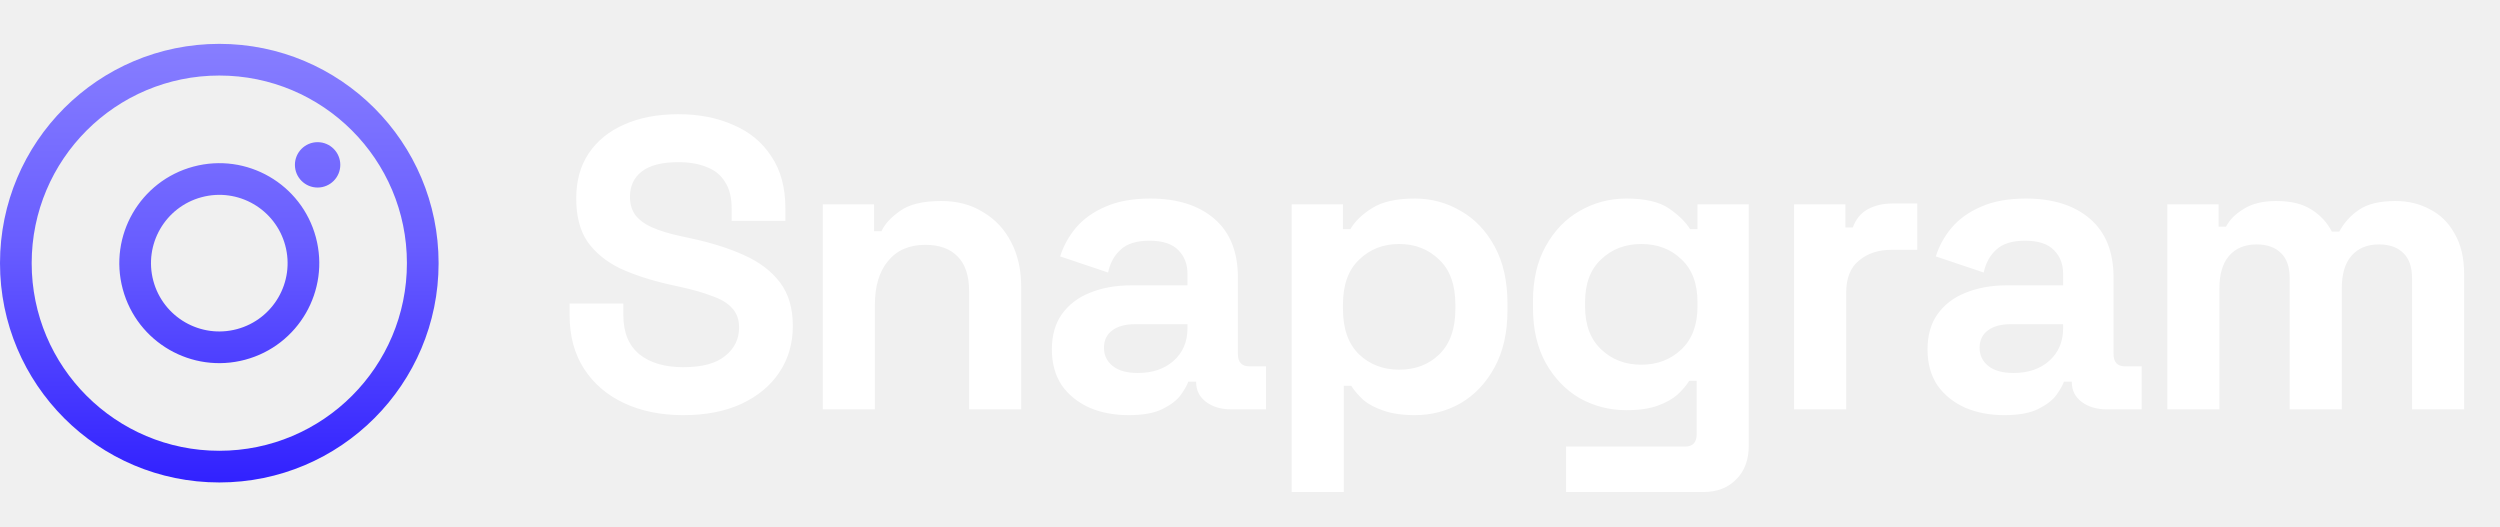
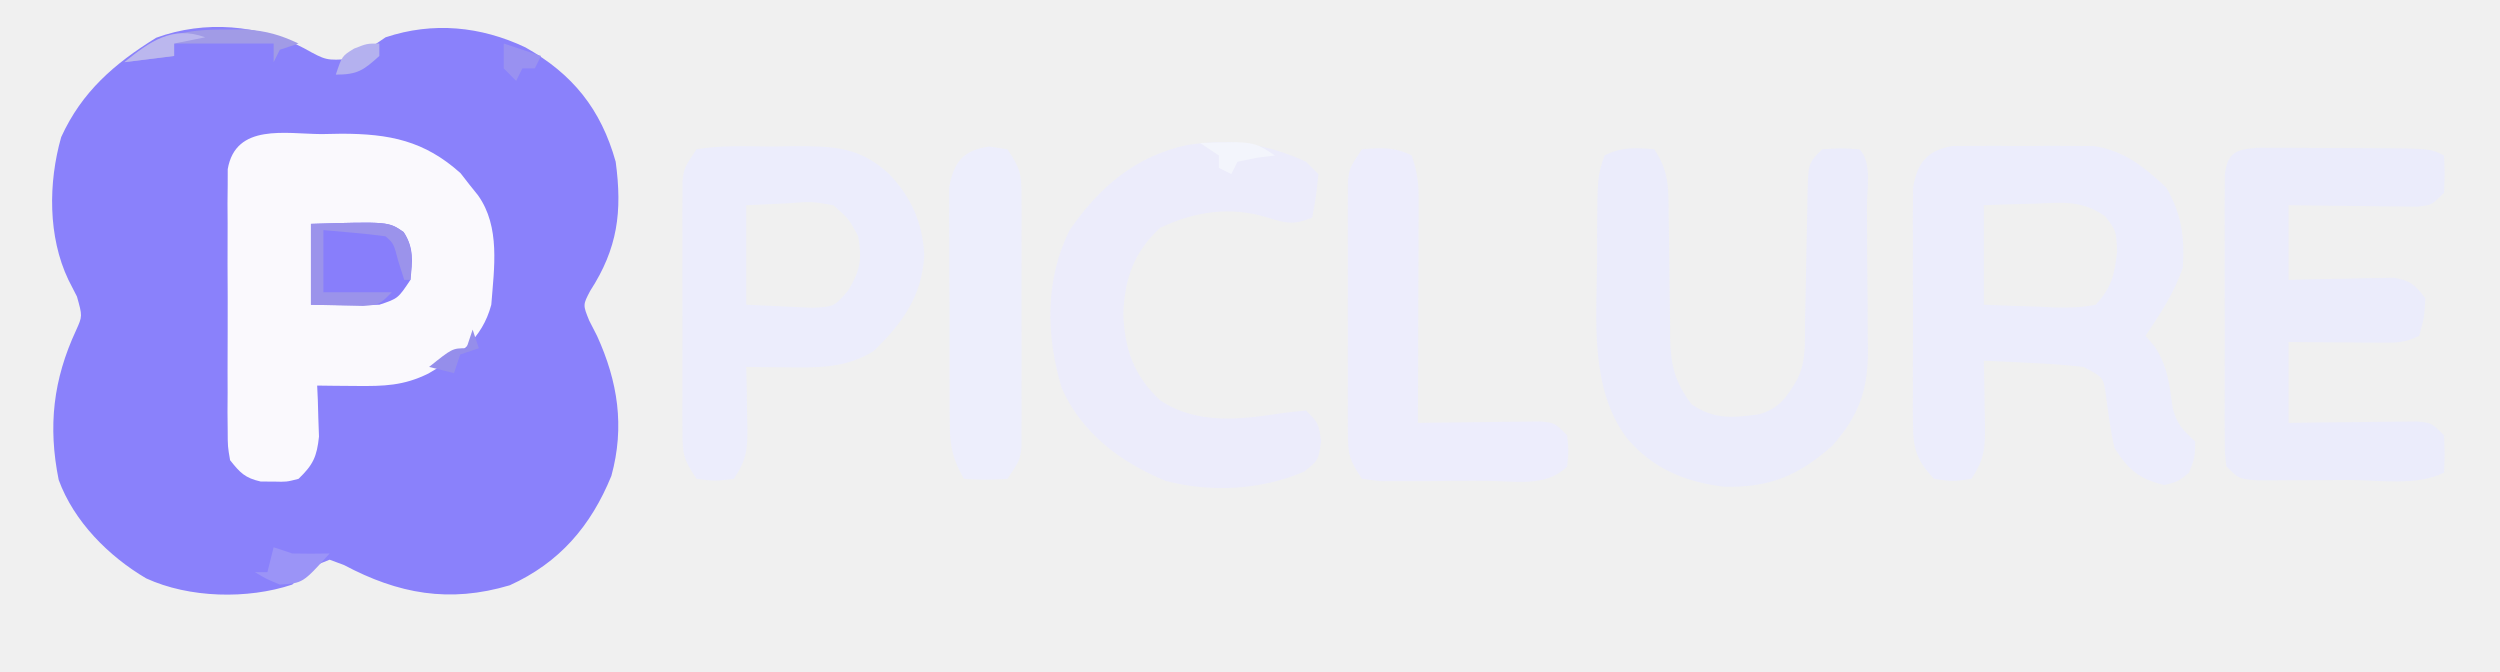
- <svg xmlns="http://www.w3.org/2000/svg" width="171" height="36" viewBox="0 0 171 36" fill="none">
-   <path fill-rule="evenodd" clip-rule="evenodd" d="M27.833 18C27.833 25.088 22.088 30.833 15 30.833C7.912 30.833 2.167 25.088 2.167 18C2.167 10.912 7.912 5.167 15 5.167C22.088 5.167 27.833 10.912 27.833 18ZM30 18C30 26.284 23.284 33 15 33C6.716 33 0 26.284 0 18C0 9.716 6.716 3 15 3C23.284 3 30 9.716 30 18ZM23.276 11.276C23.276 12.133 22.581 12.828 21.724 12.828C20.867 12.828 20.172 12.133 20.172 11.276C20.172 10.419 20.867 9.724 21.724 9.724C22.581 9.724 23.276 10.419 23.276 11.276ZM10.488 19.209C11.156 21.701 13.717 23.18 16.209 22.512C18.701 21.844 20.18 19.283 19.512 16.791C18.844 14.299 16.283 12.82 13.791 13.488C11.299 14.156 9.82 16.717 10.488 19.209ZM8.395 19.77C9.372 23.418 13.122 25.582 16.77 24.605C20.417 23.627 22.582 19.878 21.605 16.23C20.627 12.582 16.878 10.418 13.23 11.395C9.582 12.373 7.418 16.122 8.395 19.77Z" fill="url(#paint0_linear_120_1360)" />
-   <path d="M46.737 28.396C45.21 28.396 43.862 28.122 42.694 27.576C41.525 27.029 40.611 26.247 39.951 25.229C39.291 24.211 38.961 22.986 38.961 21.553V20.762H42.637V21.553C42.637 22.741 43.005 23.636 43.74 24.239C44.475 24.824 45.474 25.116 46.737 25.116C48.019 25.116 48.971 24.861 49.593 24.352C50.234 23.844 50.554 23.193 50.554 22.402C50.554 21.855 50.394 21.412 50.073 21.073C49.772 20.733 49.319 20.46 48.716 20.253C48.132 20.026 47.416 19.819 46.567 19.631L45.917 19.489C44.56 19.188 43.391 18.811 42.411 18.358C41.45 17.887 40.705 17.274 40.177 16.52C39.668 15.766 39.414 14.786 39.414 13.58C39.414 12.373 39.697 11.346 40.262 10.498C40.846 9.631 41.657 8.971 42.694 8.519C43.749 8.047 44.984 7.812 46.398 7.812C47.811 7.812 49.065 8.057 50.158 8.547C51.27 9.018 52.137 9.734 52.76 10.696C53.4 11.638 53.721 12.826 53.721 14.258V15.107H50.045V14.258C50.045 13.504 49.894 12.901 49.593 12.449C49.31 11.978 48.895 11.638 48.349 11.431C47.802 11.205 47.152 11.092 46.398 11.092C45.267 11.092 44.428 11.308 43.881 11.742C43.353 12.157 43.09 12.732 43.09 13.467C43.09 13.957 43.212 14.371 43.457 14.711C43.721 15.05 44.107 15.333 44.616 15.559C45.125 15.785 45.776 15.983 46.567 16.153L47.218 16.294C48.631 16.596 49.857 16.982 50.893 17.453C51.949 17.925 52.769 18.547 53.353 19.32C53.938 20.093 54.23 21.082 54.23 22.288C54.23 23.495 53.919 24.56 53.297 25.483C52.694 26.388 51.826 27.105 50.695 27.632C49.583 28.141 48.264 28.396 46.737 28.396ZM56.278 28V13.976H59.784V15.813H60.293C60.519 15.323 60.944 14.862 61.566 14.428C62.188 13.976 63.13 13.749 64.393 13.749C65.486 13.749 66.438 14.004 67.249 14.513C68.078 15.003 68.719 15.691 69.171 16.577C69.624 17.444 69.85 18.462 69.85 19.631V28H66.287V19.913C66.287 18.858 66.024 18.066 65.496 17.538C64.987 17.011 64.252 16.747 63.29 16.747C62.197 16.747 61.349 17.114 60.746 17.849C60.142 18.566 59.841 19.574 59.841 20.875V28H56.278ZM77.208 28.396C76.209 28.396 75.313 28.226 74.521 27.887C73.73 27.529 73.098 27.02 72.627 26.36C72.175 25.681 71.948 24.861 71.948 23.9C71.948 22.939 72.175 22.138 72.627 21.497C73.098 20.837 73.739 20.347 74.55 20.026C75.379 19.687 76.322 19.517 77.377 19.517H81.223V18.726C81.223 18.066 81.015 17.529 80.601 17.114C80.186 16.681 79.526 16.464 78.621 16.464C77.735 16.464 77.076 16.671 76.642 17.086C76.209 17.482 75.926 18 75.794 18.641L72.514 17.538C72.74 16.822 73.098 16.172 73.588 15.587C74.097 14.984 74.766 14.503 75.596 14.145C76.444 13.768 77.472 13.58 78.678 13.58C80.525 13.58 81.986 14.042 83.061 14.965C84.135 15.889 84.672 17.227 84.672 18.98V24.211C84.672 24.777 84.936 25.059 85.464 25.059H86.595V28H84.22C83.522 28 82.947 27.83 82.495 27.491C82.043 27.152 81.816 26.699 81.816 26.134V26.106H81.279C81.204 26.332 81.034 26.633 80.77 27.01C80.506 27.369 80.092 27.689 79.526 27.972C78.961 28.255 78.188 28.396 77.208 28.396ZM77.83 25.512C78.829 25.512 79.639 25.238 80.261 24.692C80.902 24.126 81.223 23.382 81.223 22.458V22.175H77.632C76.972 22.175 76.454 22.317 76.077 22.599C75.7 22.882 75.511 23.278 75.511 23.787C75.511 24.296 75.709 24.711 76.105 25.031C76.501 25.352 77.076 25.512 77.83 25.512ZM88.351 33.655V13.976H91.858V15.672H92.366C92.687 15.126 93.186 14.645 93.865 14.23C94.544 13.797 95.514 13.58 96.777 13.58C97.908 13.58 98.954 13.863 99.916 14.428C100.877 14.975 101.65 15.785 102.234 16.86C102.819 17.934 103.111 19.235 103.111 20.762V21.214C103.111 22.741 102.819 24.041 102.234 25.116C101.65 26.19 100.877 27.01 99.916 27.576C98.954 28.122 97.908 28.396 96.777 28.396C95.929 28.396 95.213 28.292 94.628 28.085C94.063 27.896 93.601 27.651 93.243 27.35C92.904 27.029 92.63 26.709 92.423 26.388H91.914V33.655H88.351ZM95.703 25.286C96.815 25.286 97.729 24.937 98.445 24.239C99.181 23.523 99.548 22.486 99.548 21.129V20.846C99.548 19.489 99.181 18.462 98.445 17.765C97.71 17.048 96.796 16.69 95.703 16.69C94.61 16.69 93.695 17.048 92.96 17.765C92.225 18.462 91.858 19.489 91.858 20.846V21.129C91.858 22.486 92.225 23.523 92.96 24.239C93.695 24.937 94.61 25.286 95.703 25.286ZM104.855 21.044V20.592C104.855 19.122 105.148 17.868 105.732 16.831C106.316 15.776 107.089 14.975 108.05 14.428C109.031 13.863 110.096 13.58 111.245 13.58C112.527 13.58 113.498 13.806 114.158 14.258C114.818 14.711 115.298 15.182 115.6 15.672H116.109V13.976H119.615V30.488C119.615 31.45 119.332 32.213 118.767 32.779C118.201 33.363 117.447 33.655 116.505 33.655H107.117V30.545H115.26C115.788 30.545 116.052 30.262 116.052 29.697V26.049H115.543C115.355 26.351 115.091 26.662 114.752 26.982C114.412 27.284 113.96 27.538 113.394 27.745C112.829 27.953 112.113 28.056 111.245 28.056C110.096 28.056 109.031 27.783 108.05 27.237C107.089 26.671 106.316 25.87 105.732 24.833C105.148 23.778 104.855 22.515 104.855 21.044ZM112.263 24.946C113.357 24.946 114.271 24.598 115.006 23.9C115.741 23.203 116.109 22.223 116.109 20.96V20.677C116.109 19.395 115.741 18.415 115.006 17.736C114.29 17.039 113.376 16.69 112.263 16.69C111.17 16.69 110.256 17.039 109.521 17.736C108.786 18.415 108.418 19.395 108.418 20.677V20.96C108.418 22.223 108.786 23.203 109.521 23.9C110.256 24.598 111.17 24.946 112.263 24.946ZM122.716 28V13.976H126.223V15.559H126.731C126.939 14.993 127.278 14.579 127.749 14.315C128.239 14.051 128.805 13.919 129.446 13.919H131.142V17.086H129.389C128.485 17.086 127.74 17.331 127.156 17.821C126.571 18.292 126.279 19.027 126.279 20.026V28H122.716ZM137.102 28.396C136.103 28.396 135.207 28.226 134.416 27.887C133.624 27.529 132.992 27.02 132.521 26.36C132.069 25.681 131.843 24.861 131.843 23.9C131.843 22.939 132.069 22.138 132.521 21.497C132.992 20.837 133.633 20.347 134.444 20.026C135.273 19.687 136.216 19.517 137.271 19.517H141.117V18.726C141.117 18.066 140.909 17.529 140.495 17.114C140.08 16.681 139.42 16.464 138.515 16.464C137.63 16.464 136.97 16.671 136.536 17.086C136.103 17.482 135.82 18 135.688 18.641L132.408 17.538C132.634 16.822 132.992 16.172 133.483 15.587C133.992 14.984 134.661 14.503 135.49 14.145C136.338 13.768 137.366 13.58 138.572 13.58C140.419 13.58 141.88 14.042 142.955 14.965C144.029 15.889 144.566 17.227 144.566 18.98V24.211C144.566 24.777 144.83 25.059 145.358 25.059H146.489V28H144.114C143.416 28 142.842 27.83 142.389 27.491C141.937 27.152 141.711 26.699 141.711 26.134V26.106H141.173C141.098 26.332 140.928 26.633 140.664 27.01C140.4 27.369 139.986 27.689 139.42 27.972C138.855 28.255 138.082 28.396 137.102 28.396ZM137.724 25.512C138.723 25.512 139.533 25.238 140.155 24.692C140.796 24.126 141.117 23.382 141.117 22.458V22.175H137.526C136.866 22.175 136.348 22.317 135.971 22.599C135.594 22.882 135.405 23.278 135.405 23.787C135.405 24.296 135.603 24.711 135.999 25.031C136.395 25.352 136.97 25.512 137.724 25.512ZM148.246 28V13.976H151.752V15.502H152.261C152.506 15.031 152.911 14.626 153.476 14.287C154.042 13.928 154.787 13.749 155.71 13.749C156.709 13.749 157.51 13.947 158.114 14.343C158.717 14.72 159.179 15.22 159.499 15.842H160.008C160.328 15.239 160.781 14.739 161.365 14.343C161.949 13.947 162.779 13.749 163.853 13.749C164.72 13.749 165.503 13.938 166.2 14.315C166.916 14.673 167.482 15.229 167.897 15.983C168.33 16.718 168.547 17.651 168.547 18.782V28H164.984V19.037C164.984 18.264 164.786 17.689 164.391 17.312C163.995 16.916 163.439 16.718 162.722 16.718C161.912 16.718 161.28 16.982 160.828 17.51C160.394 18.019 160.178 18.754 160.178 19.715V28H156.615V19.037C156.615 18.264 156.417 17.689 156.021 17.312C155.625 16.916 155.069 16.718 154.353 16.718C153.542 16.718 152.911 16.982 152.459 17.51C152.025 18.019 151.808 18.754 151.808 19.715V28H148.246Z" fill="white" />
-   <defs>
-     <linearGradient id="paint0_linear_120_1360" x1="15" y1="3" x2="15" y2="33" gradientUnits="userSpaceOnUse">
-       <stop stop-color="#877EFF" />
-       <stop offset="0.461" stop-color="#685DFF" />
-       <stop offset="1" stop-color="#3121FF" />
-     </linearGradient>
-   </defs>
+ <svg xmlns="http://www.w3.org/2000/svg" width="402" height="108">
+   <path d="M48.875 7.75c3.572 1.984 3.572 1.984 7.477 1.727C58.363 8.445 60.145 7.287 62 6c7.609-2.536 15.32-1.783 22.5 1.625C92.085 11.906 96.624 17.533 99 26c1.087 8.034.325 13.942-4.102 20.781-1.177 2.248-1.177 2.248-.148 4.778L96 54c3.349 7.341 4.482 14.593 2.309 22.523-3.289 8.063-8.352 13.969-16.34 17.59-9.722 2.904-17.923 1.386-26.66-3.261L53 90c-3.555 1.424-3.555 1.424-6 4-7.21 2.403-16.577 2.179-23.5-1-6.037-3.556-11.611-9.138-14.062-15.832-1.745-8.643-.88-16.146 2.796-24.055 1.027-2.273 1.027-2.273.141-5.425L11 45c-3.306-6.929-3.241-15.63-1.16-22.957 3.338-7.317 8.558-11.81 15.285-15.98 7.799-2.832 16.53-2.134 23.75 1.687" fill="#8A81FB" />
+   <path d="m51.688 21.563 3.224-.061c7.713.005 13.33 1.117 19.147 6.35l1.379 1.773c.473.59.946 1.18 1.433 1.79C80.473 36.473 79.46 43.058 79 49c-1.474 5.54-5.339 8.296-10.098 11.055-3.988 1.982-7.191 2.051-11.59 2.008l-3.574-.028L51 62l.105 2.266.083 2.984.105 2.953c-.34 3.238-.954 4.553-3.293 6.797-1.937.496-1.937.496-4 .438l-2.062-.004C39.405 76.867 38.604 76.026 37 74c-.381-2.2-.381-2.2-.388-4.791l-.029-2.943.019-3.172-.01-3.262q-.002-3.414.017-6.829c.016-3.49 0-6.978-.02-10.468q.004-3.315.013-6.629l-.019-3.172.029-2.943.007-2.59c1.282-7.405 9.288-5.676 15.069-5.639" fill="#FAF9FD" />
+   <path d="m313.907 23.482 3.519-.013 3.853-.016 2.008.026c2.008.02 4.016-.002 6.024-.026l3.865.016 3.528.013c4.945.777 7.992 3.32 11.609 6.643C350.77 34.313 351.33 38.171 351 43c-1.361 4.105-3.615 7.422-6 11l1.438 1.684c2.163 3.207 2.393 6.206 2.937 9.976.708 2.652 1.671 3.498 3.625 5.34-.062 2.563-.062 2.563-1 5-1.75 1.437-1.75 1.437-4 2-4.05-.988-5.83-2.512-8-6-.651-2.84-1.003-5.65-1.375-8.54-.42-2.808-.42-2.808-3.625-4.46-2.754-.3-5.426-.51-8.187-.625l-2.272-.117A769 769 0 0 0 319 58l.07 3.395q.029 2.209.055 4.417c.017.738.034 1.476.05 2.237.036 3.863.019 5.66-2.175 8.951-2.937.437-2.937.437-6 0-2.652-2.776-3.377-4.723-3.388-8.521l-.029-2.69.019-2.883-.01-2.98a889 889 0 0 1 .017-6.234c.016-3.18 0-6.36-.02-9.54q.004-3.03.013-6.058l-.019-2.882.029-2.69.007-2.36c.71-4.027 2.278-5.966 6.288-6.68M319 33v16c2.939.135 5.872.234 8.813.312l2.525.127c2.318.047 4.39.03 6.662-.439 2.623-2.943 2.956-4.643 3.438-8.563-.171-3.396-.171-3.396-1.918-5.636-3.689-2.637-6.858-2.241-11.27-2.051l-2.402.055c-1.95.047-3.9.118-5.848.195" fill="#ECEDFC" />
+   <path d="m363.041 23.757 3.865.013h2.062q2.16.006 4.318.024c2.205.018 4.41.02 6.616.02 10.803.038 10.803.038 13.098 1.186.125 2.875.125 2.875 0 6-2 2-2 2-4.338 2.227-.953-.01-1.907-.02-2.889-.032l-3.125-.02-3.273-.05-3.297-.027c-2.693-.024-5.385-.06-8.078-.098v12l4.05-.105q2.632-.043 5.263-.083l2.67-.076 2.568-.029 2.364-.048c2.64.432 3.531 1.188 5.085 3.341-.187 3.125-.187 3.125-1 6-2.349 1.174-3.738 1.115-6.352 1.098l-2.578-.01-2.695-.026-2.719-.013q-3.328-.02-6.656-.049v13l4.96-.07q3.208-.029 6.415-.055c1.08-.017 2.16-.034 3.273-.05l3.125-.02 2.889-.032C391 68 391 68 393 70c.125 3.125.125 3.125 0 6-4.406 2.203-10.386 1.186-15.286 1.185-2.205.002-4.41.02-6.616.04q-2.096.005-4.192.005l-3.865.013C360 77 360 77 358 75c-.254-2.087-.254-2.087-.259-4.693l-.019-2.953.012-3.198-.005-3.273q-.002-3.43.01-6.86c.011-3.509 0-7.017-.012-10.527q0-3.326.007-6.652l-.012-3.198.02-2.953c0-.86.002-1.72.004-2.606.44-3.621 1.822-4.053 5.295-4.33M266 24c2.39 3.586 2.296 6.195 2.309 10.336l.076 4.414q.043 3.47.071 6.938c.022 2.237.061 4.474.103 6.71v2.081c.089 4.332.823 7.055 3.441 10.521 3.631 2.507 6.653 2.187 10.875 1.617 3.238-.94 4.465-2.781 6.125-5.617 1.493-2.985 1.198-6.067 1.246-9.344l.1-4.465q.072-3.525.13-7.05c.04-2.267.092-4.532.145-6.797l.026-2.137c.126-4.98.126-4.98 2.353-7.207 3.063-.187 3.063-.187 6 0 2.056 2.056 1.188 6.37 1.203 9.2l.017 2.508q.014 2.637.02 5.273c.01 2.678.04 5.355.072 8.033q.01 2.56.016 5.123l.038 2.415c-.025 6.283-1.5 10.337-5.741 15.136-5.469 4.817-10.028 6.732-17.344 6.582-6.318-.747-11.71-2.983-15.781-7.957-5.857-7.952-4.776-18.863-4.687-28.188l.001-3.992c.045-9.71.045-9.71 1.186-13.133 2.789-1.394 4.92-1.257 8-1" fill="#EBECFB" />
+   <path d="M112 24c4.043-.673 8.158-.463 12.25-.437l3.434-.061c6.39.004 10.533.084 15.316 4.498 3.577 3.81 5.336 7.78 5.625 13-.357 6.638-3.484 10.913-8.125 15.438-4.538 2.836-9.064 2.678-14.312 2.624l-3.52-.027L120 59l.07 3.176q.029 2.069.055 4.136l.05 2.092c.037 3.767-.031 5.38-2.175 8.596-3 .375-3 .375-6 0-2.12-3.179-2.252-3.967-2.259-7.607l-.019-2.822.012-3.04-.005-3.127q-.002-3.273.01-6.546c.011-3.345 0-6.689-.012-10.034q0-3.178.007-6.355l-.012-3.04.02-2.822c0-.819.002-1.638.004-2.482C110 27 110 27 112 24m8 9v16l6.75.313 3.797.175c3.59-.163 3.59-.163 5.875-2.82 1.936-3.274 2.202-4.923 1.578-8.668-1.491-2.792-1.491-2.792-4-5-3.5-.604-3.5-.604-7.25-.312z" fill="#ECEDFC" />
+   <path d="m210 26 2 2c-.375 3.625-.375 3.625-1 7-2.904 1.162-4.076.976-7.125 0-5.962-1.872-11.738-1.01-17.312 1.625-4.278 3.965-5.704 8.147-5.938 13.875.223 5.68 1.703 9.95 5.938 13.875 6 4 13.057 3.07 20 2L210 66c2 2 2 2 2.438 4.938C212 74 212 74 209.75 75.812c-6.94 2.998-15.034 3.425-22.355 1.504-7.222-2.995-13.458-7.643-16.672-14.921-2.54-8.419-2.706-17.443 1.277-25.395 4.757-6.913 10.608-11.93 18.934-13.684C197.876 22.253 203.61 23.111 210 26" fill="#ECECFB" />
+   <path d="M219 24c3.08-.257 5.211-.394 8 1 .902 2.706 1.122 4.239 1.114 7.012v2.427l-.016 2.604-.005 2.678c-.005 2.822-.018 5.644-.03 8.467l-.014 5.74Q228.032 60.963 228 68c.656-.01 1.312-.02 1.988-.032a1668 1668 0 0 1 8.887-.093c1.033-.017 2.065-.034 3.129-.05l2.988-.02 2.761-.032C250 68 250 68 252 70c.25 2.5.25 2.5 0 5-3.448 3.448-8.439 2.304-13.098 2.322l-2.188-.006c-2.206-.003-4.41.02-6.616.045q-2.096.004-4.192.002l-3.865.01L219 77c-2.12-3.179-2.252-3.967-2.259-7.607l-.019-2.822.012-3.04-.005-3.127q-.002-3.273.01-6.546c.011-3.345 0-6.689-.012-10.034q0-3.178.007-6.355l-.012-3.04.02-2.822c0-.819.002-1.638.004-2.482C217 27 217 27 219 24" fill="#EDEDFC" />
+   <path d="M159.063 23.563 162 24c2.12 3.179 2.252 3.967 2.259 7.607l.019 2.822-.012 3.04.005 3.127q.002 3.273-.01 6.546c-.011 3.345 0 6.689.012 10.034q0 3.178-.007 6.355l.012 3.04-.02 2.822-.004 2.482C164 74 164 74 162 77c-3.625.188-3.625.188-7 0-1.699-2.968-2.254-5.112-2.275-8.521l-.029-2.69.003-2.883-.013-2.98q-.008-3.117-.002-6.234c.003-3.18-.02-6.36-.045-9.54q-.004-3.03-.002-6.058l-.028-2.882.019-2.69-.002-2.36c.718-4.148 2.293-6.008 6.436-6.6" fill="#EDEEFC" />
+   <path d="M50 36c12.469-.37 12.469-.37 14.898 1.324C66.6 39.912 66.314 41.985 66 45c-2 3-2 3-5 4-3.671.133-7.325.043-11 0z" fill="#887EFB" />
+   <path d="M50 36c12.462-.37 12.462-.37 14.906 1.313C66.544 39.838 66.196 42.069 66 45h-1l-.937-2.937C63.305 39.159 63.305 39.159 62 38a104 104 0 0 0-5.062-.562L52 37v10h11c-2 2-2 2-4.602 2.195L50 49z" fill="#9B93EB" />
+   <path d="m36 4.75 3.625-.016c3.233.255 5.47.88 8.375 2.266l-3 1-1 2V7H28v2l-8 1c5.147-4.194 9.376-5.279 16-5.25" fill="#A19BE6" />
+   <path d="m44 88 3 1c2 .04 4 .044 6 0-4.308 4.77-4.308 4.77-8 5-2.25-.937-2.25-.937-4-2h2z" fill="#9B94F7" />
+   <path d="M193 23c8.571-.286 8.571-.286 12 2l-2.937.375L199 26l-1 2-2-1v-2z" fill="#F3F5FC" />
+   <path d="m33 6-5 1v2l-8 1c4.065-3.312 7.74-5.948 13-4" fill="#BBB7EE" />
+   <path d="m81 7 6 2-1 2h-2l-1 2-2-2z" fill="#9991F1" />
+   <path d="m76 53 1 3-3 1-1 3-4-1c3.75-3 3.75-3 6-3z" fill="#958EEB" />
+   <path d="M61 7v2c-2.561 2.296-3.48 3-7 3 1-3 1-3 2.938-4.187C59 7 59 7 61 7" fill="#B4B1EF" />
</svg>
